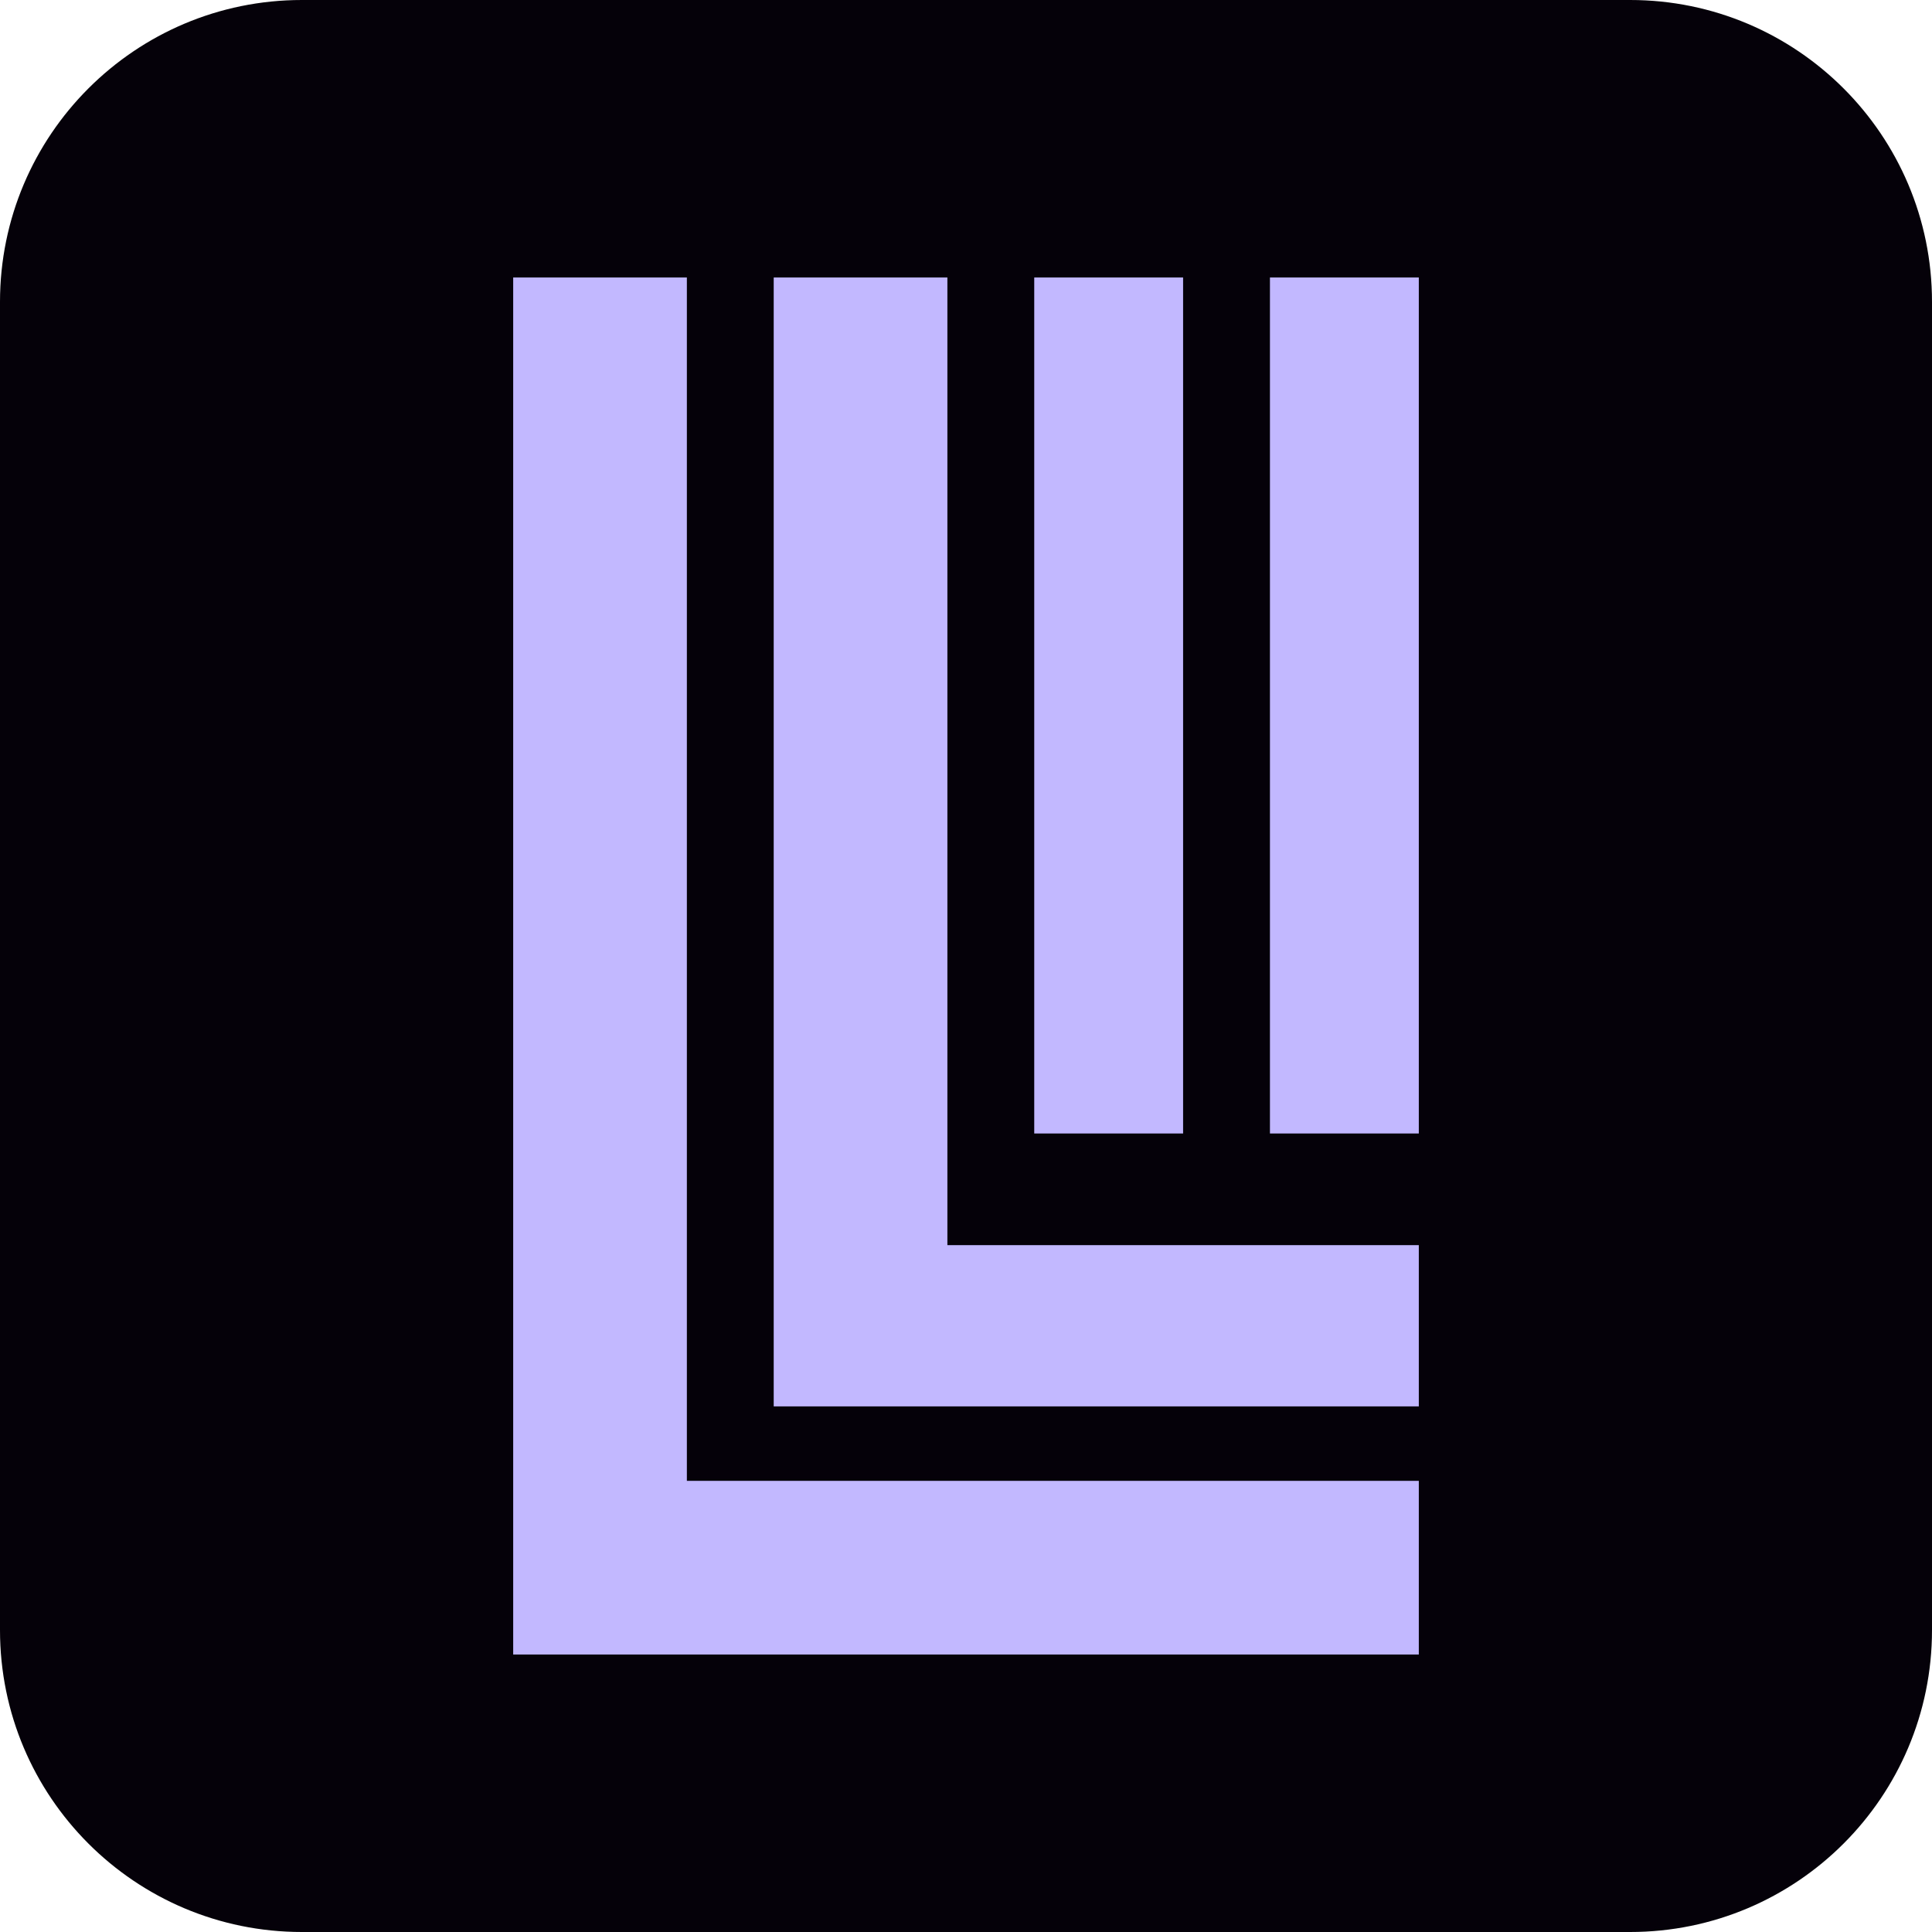
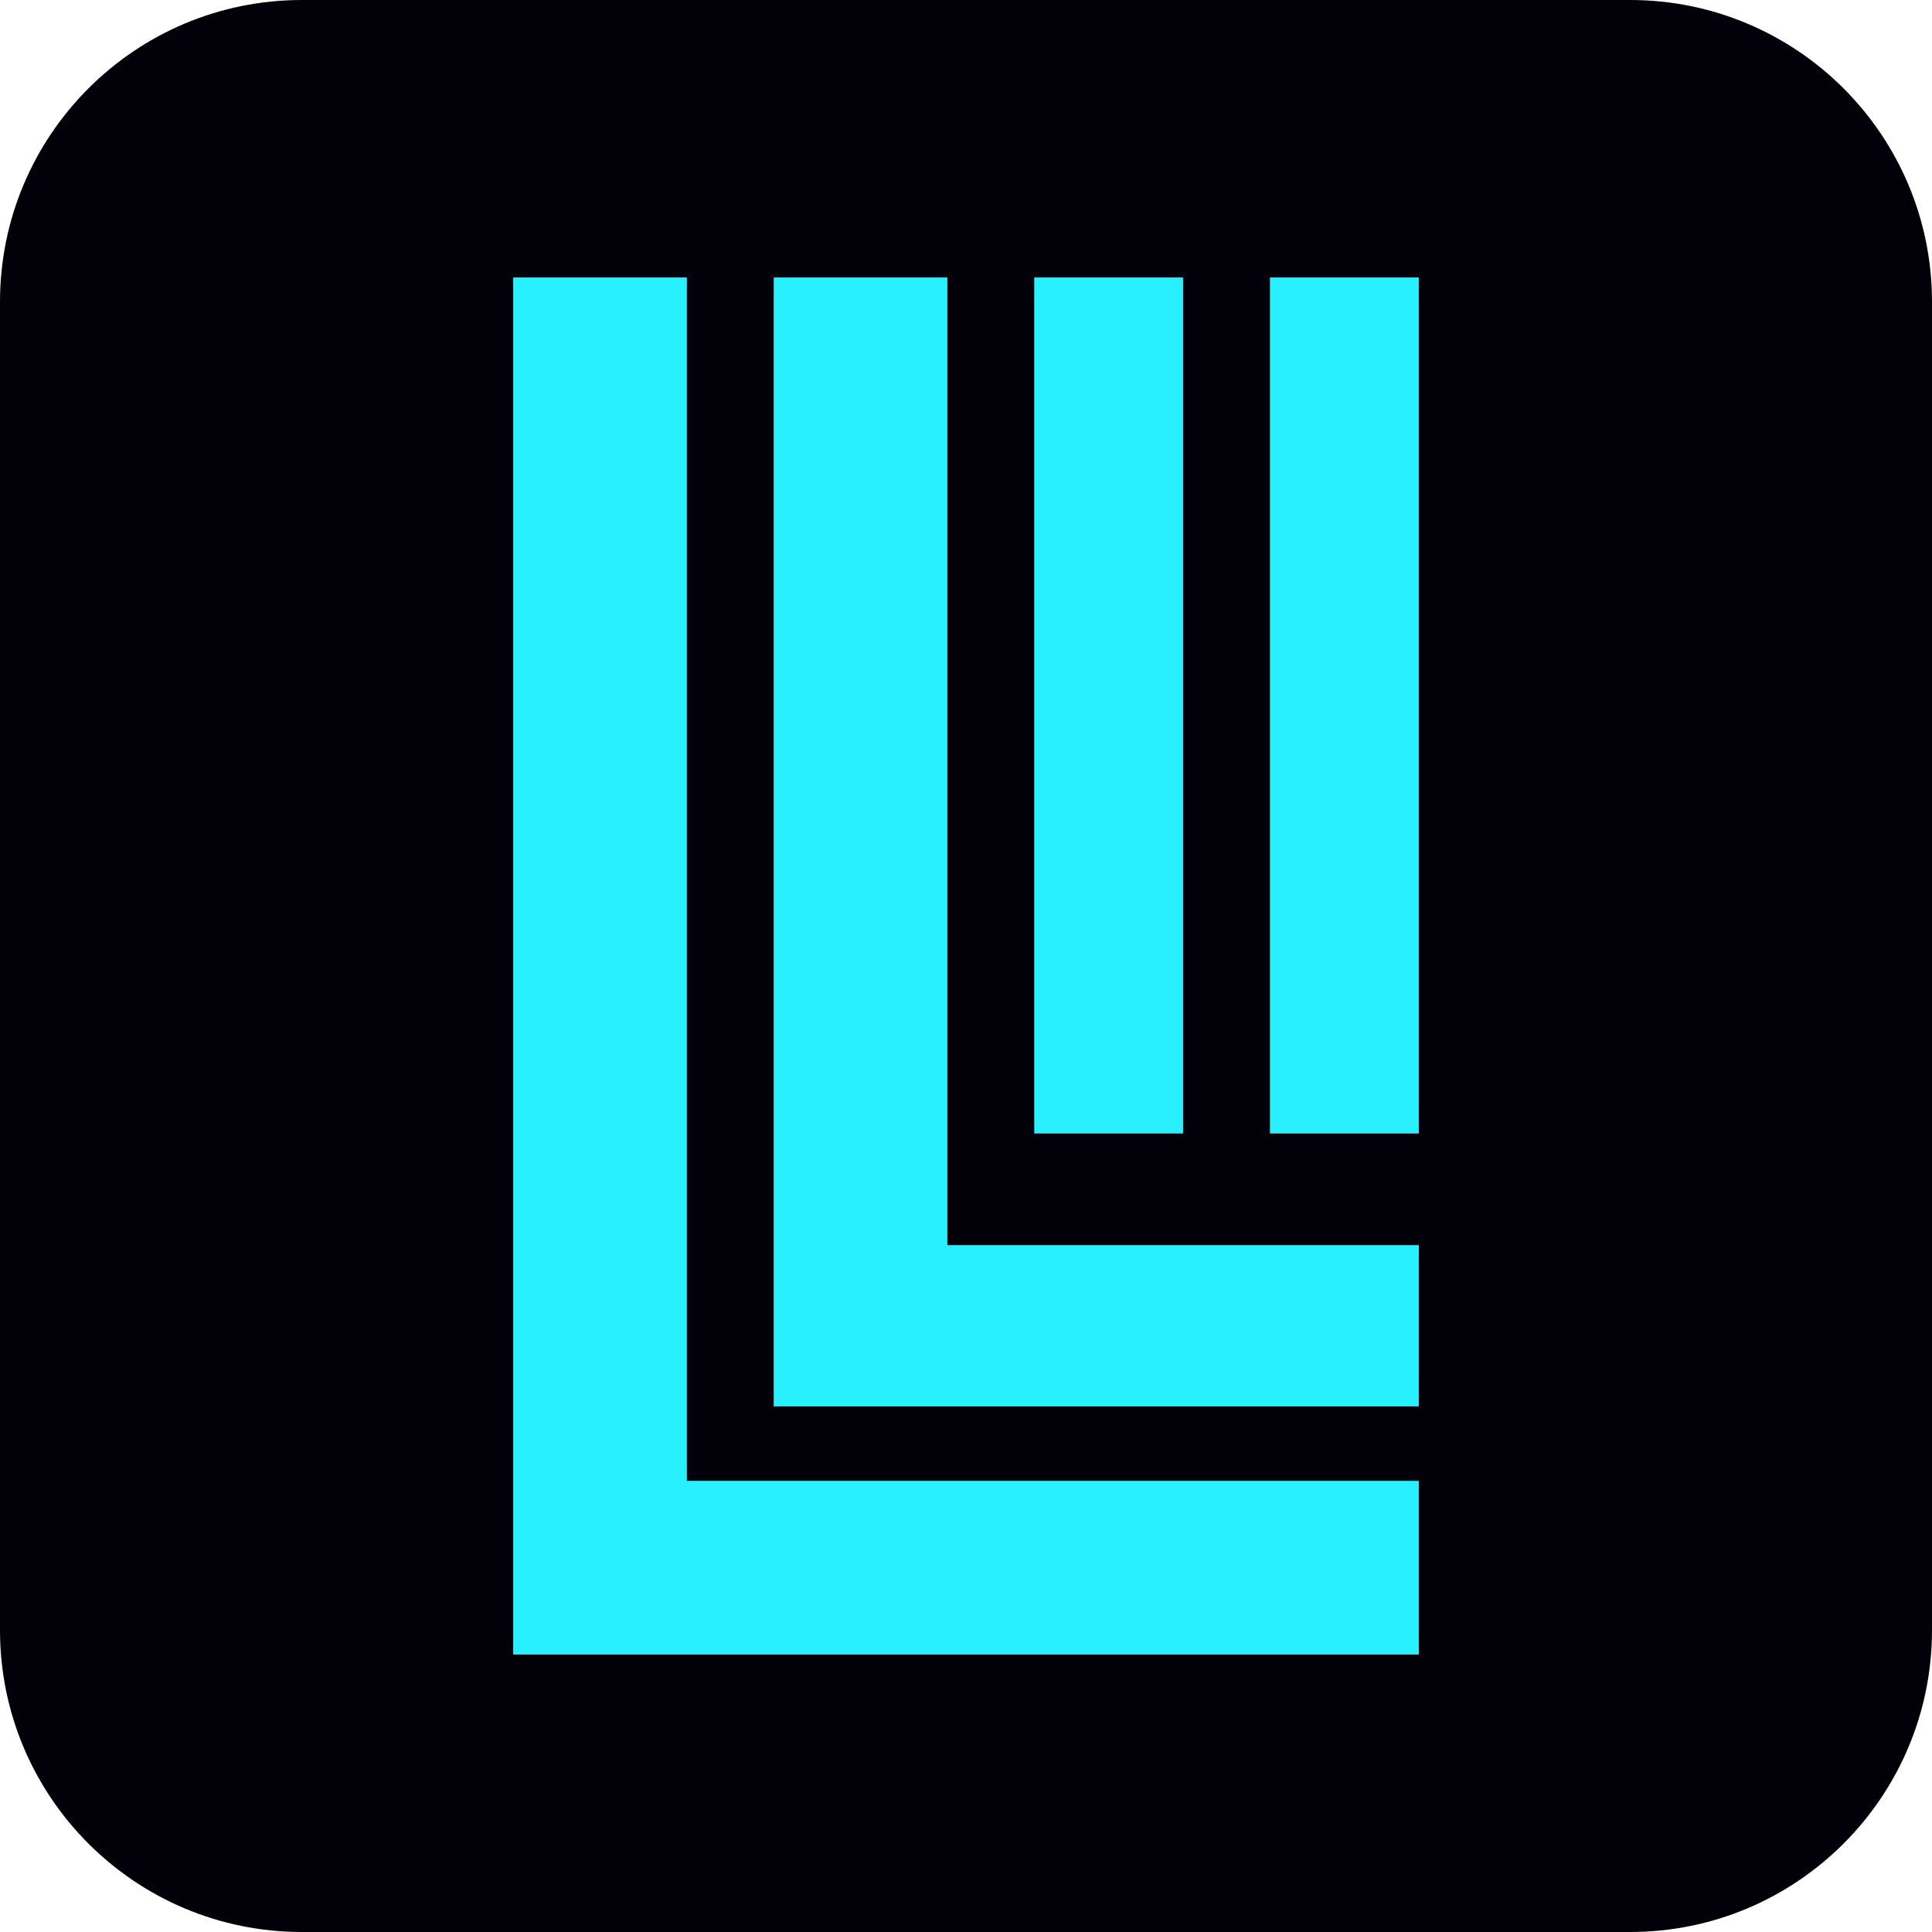
<svg xmlns="http://www.w3.org/2000/svg" viewBox="0 0 64 64">
-   <rect width="64" height="64" rx="10" fill="#050109" />
+   <rect width="64" height="64" rx="10" fill="#020008" />
  <svg x="17" y="9" width="30" height="46" viewBox="0 0 73 111">
-     <path fill="#c2b8ff" d="M0 0h14v97h59v14H0zM21 0h14v78h38v13H21zM42 0h12v69H42zM61 0h12v69H61z" />
+     <path fill="#28f0ff" d="M0 0h14v97h59v14H0zM21 0h14v78h38v13H21zM42 0h12v69H42zM61 0h12v69H61z" />
  </svg>
</svg>
